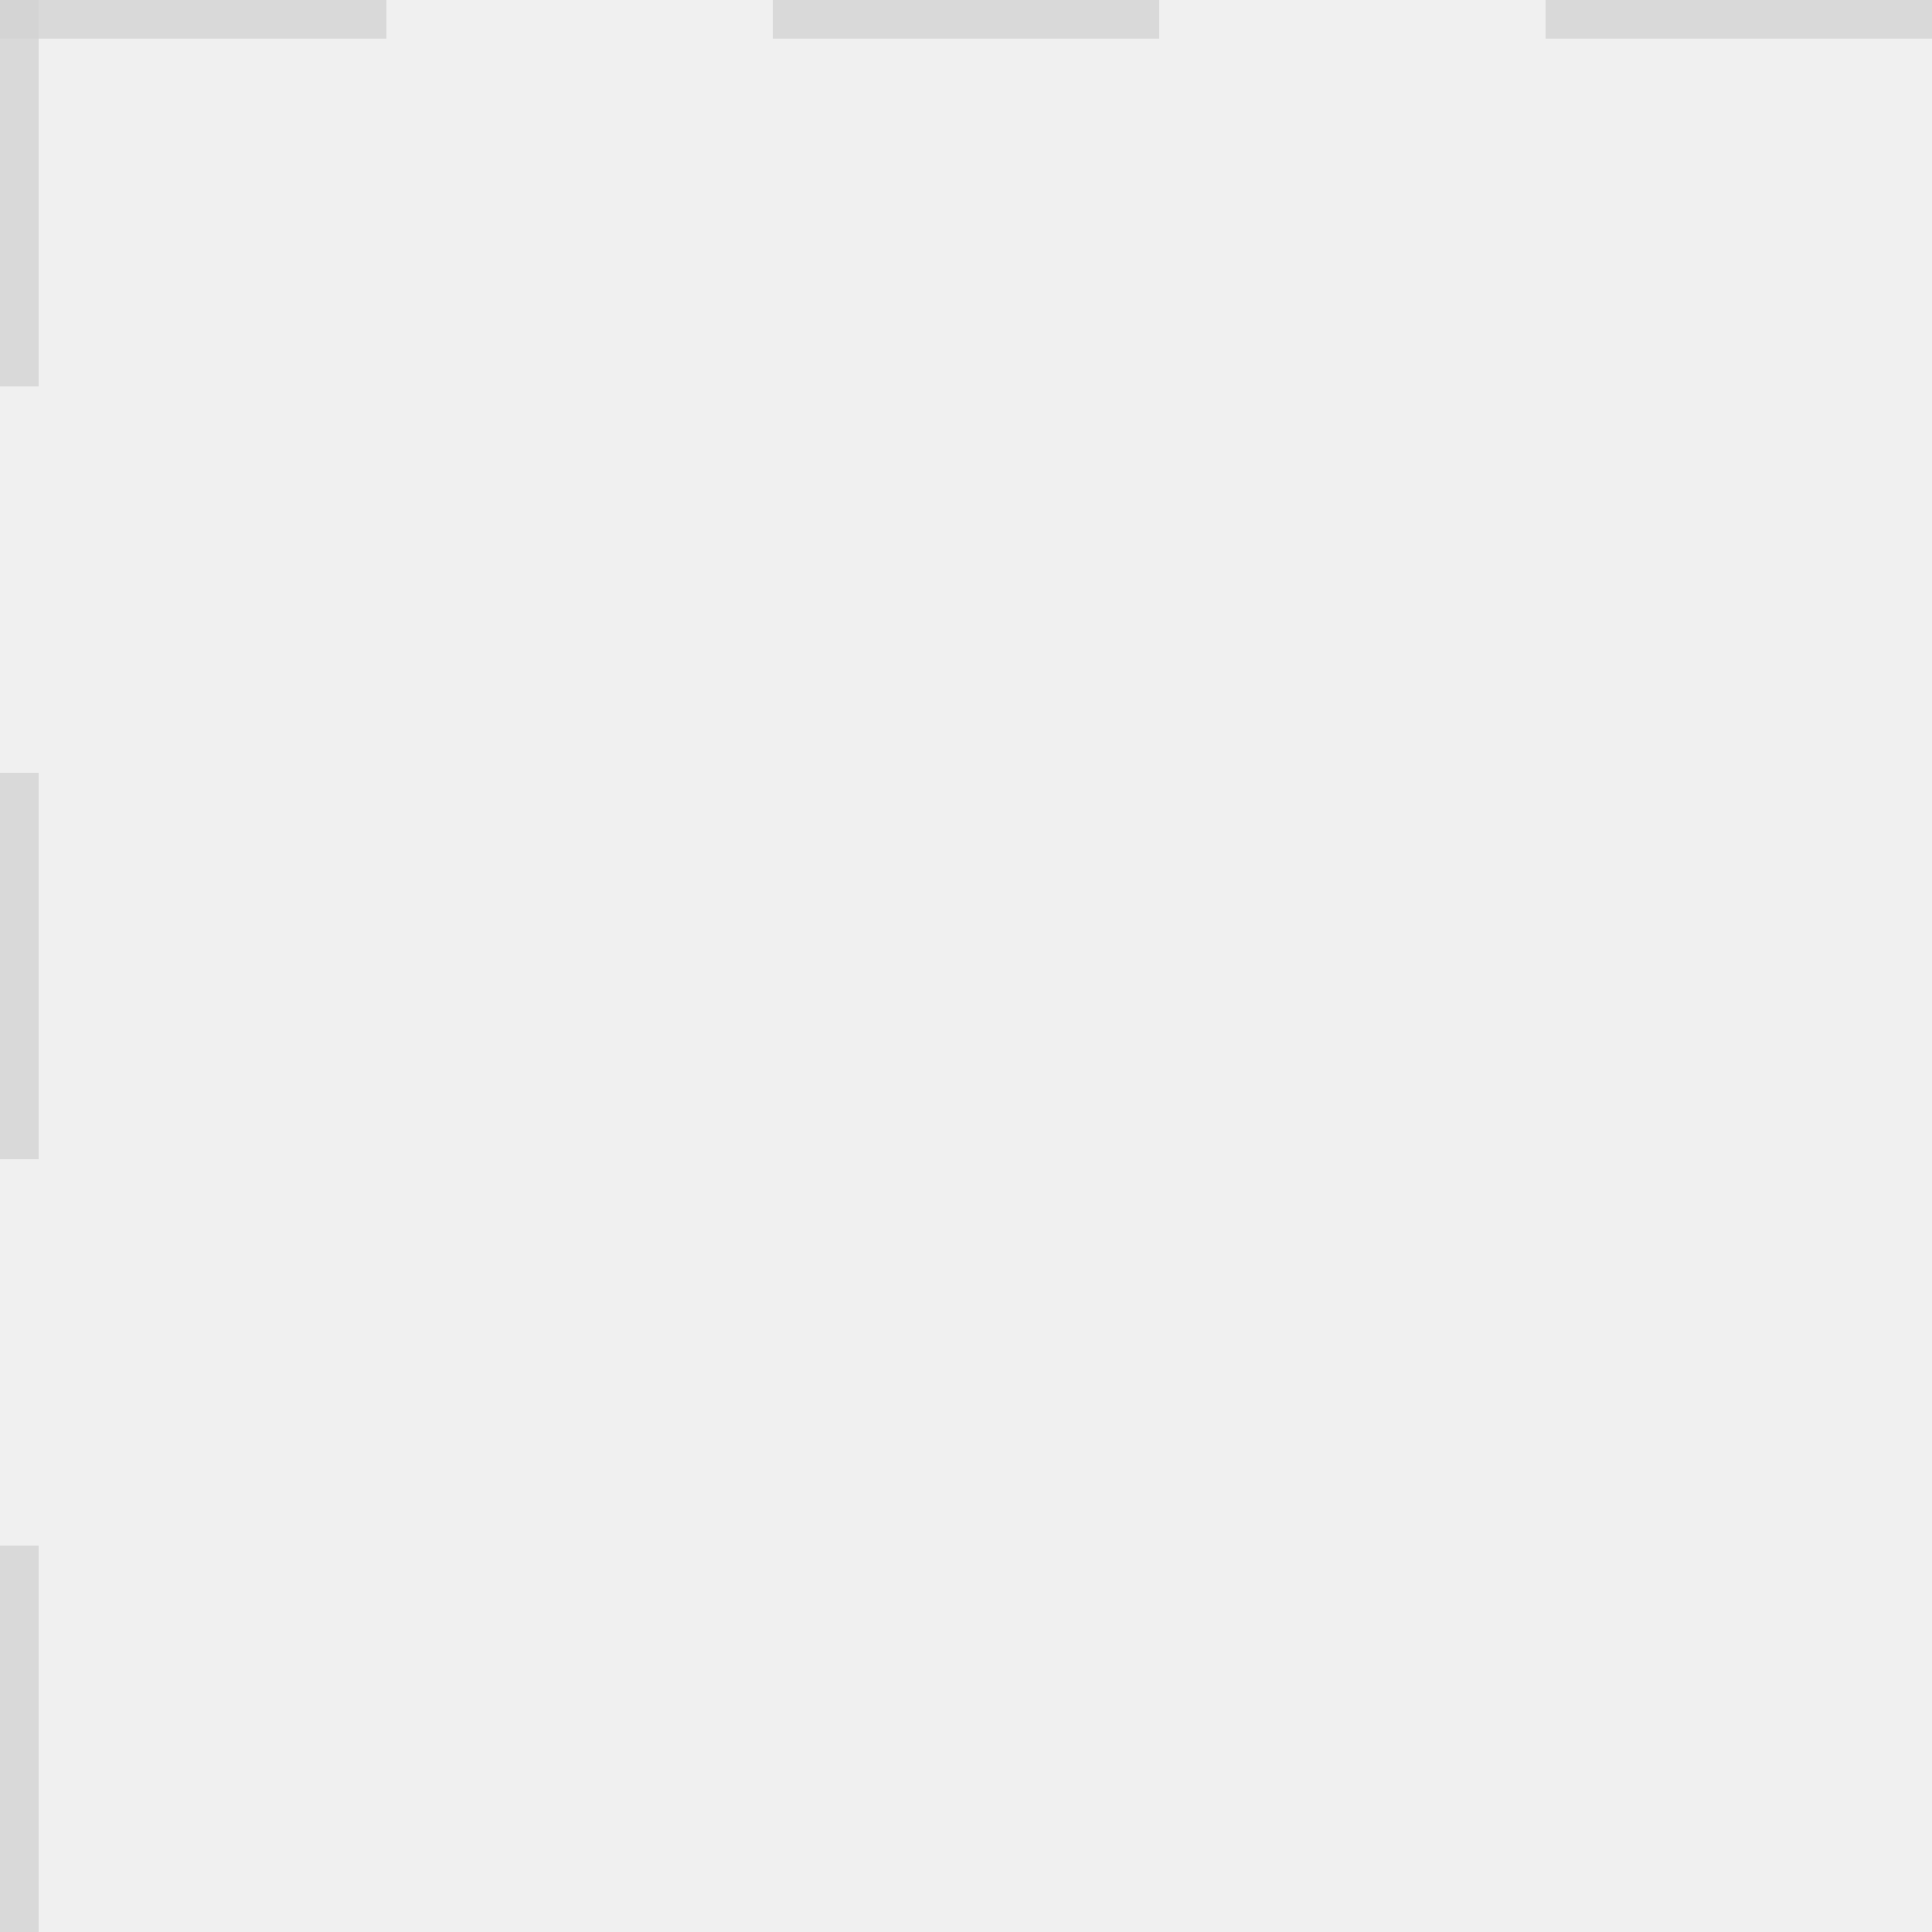
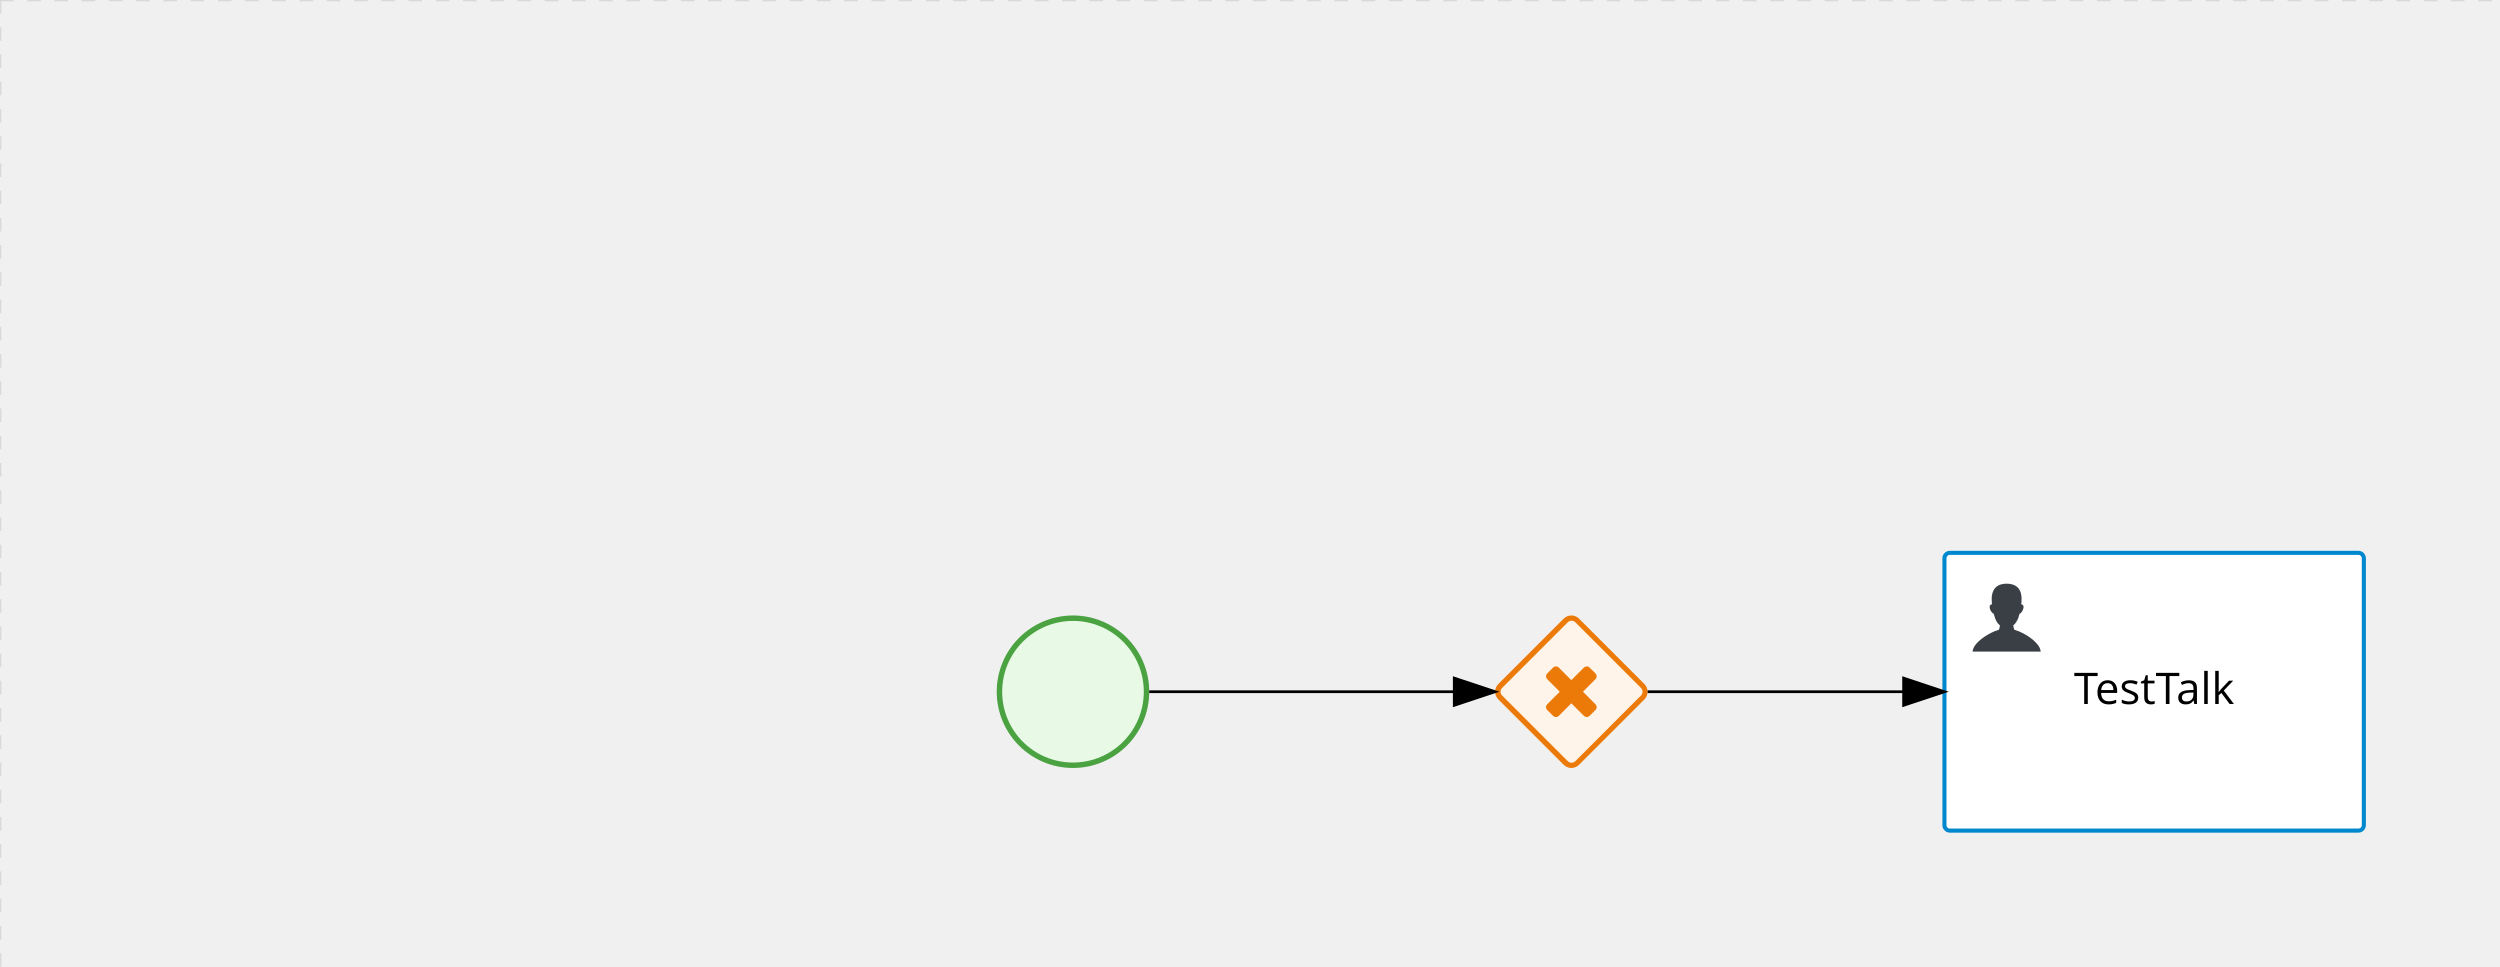
- <svg xmlns="http://www.w3.org/2000/svg" version="1.1" width="25" height="25" viewBox="0 0 25 25">
+ <svg xmlns="http://www.w3.org/2000/svg" version="1.1" width="918" height="355" viewBox="0 0 918 355">
  <defs />
  <g transform="matrix(1,0,0,1,0,0)">
    <g>
      <g>
        <g>
          <path fill="none" stroke="#d3d3d3" paint-order="fill stroke markers" d=" M 0 0 L 1200 0" stroke-miterlimit="10" stroke-opacity="0.8" stroke-dasharray="5" />
        </g>
        <g>
          <path fill="none" stroke="#d3d3d3" paint-order="fill stroke markers" d=" M 0 0 L 0 800" stroke-miterlimit="10" stroke-opacity="0.8" stroke-dasharray="5" />
        </g>
      </g>
+       <g id="_5079BBE5-B1C1-49AE-8A7B-D56E51A83B9D" bpmn2nodeid="_5079BBE5-B1C1-49AE-8A7B-D56E51A83B9D" transform="matrix(1,0,0,1,549,226)">
+         <g>
+           <path fill="none" stroke="none" />
+         </g>
+         <g transform="matrix(0.125,0,0,0.125,0,0)">
+           <g transform="matrix(1,0,0,1,0,0)">
+             <path fill="#fef4ea" stroke="none" id="_5079BBE5-B1C1-49AE-8A7B-D56E51A83B9D?shapeType=BACKGROUND" paint-order="stroke fill markers" d=" M 0 0 M 224.4 4.3 C 216.4 4.3 208.4 7.3 202.3 13.4 L 13.5 202.2 C 1.3 214.4 1.3 234.2 13.5 246.4 L 202.2 435.1 C 208.3 441.2 216.4 444.2 224.3 444.2 C 232.2 444.2 240.3 441.2 246.4 435.1 L 435.1 246.4 C 447.3 234.2 447.3 214.4 435.1 202.2 L 246.5 13.4 C 240.4 7.3 232.4 4.3 224.4 4.3 L 224.4 4.3 Z" />
+           </g>
+           <g>
+             <g transform="matrix(1,0,0,1,0,0)">
+               <g transform="matrix(1,0,0,1,0,0)">
+                 <path fill="rgb(236,122,8)" stroke="none" id="_5079BBE5-B1C1-49AE-8A7B-D56E51A83B9D?shapeType=BORDER&amp;renderType=FILL" paint-order="stroke fill markers" d=" M 0 0 M 20.8 212.7 L 213.3 20.2 C 219.6 13.9 229.7 13.9 235.9 20.2 L 428.4 212.7 C 434.7 219 434.7 229.1 428.4 235.3 L 235.9 427.8 C 229.6 434.1 219.5 434.1 213.3 427.8 L 20.8 235.3 C 14.5 229.1 14.5 218.9 20.8 212.7 L 20.8 212.7 Z M 0 0 M 0 224 C 0 232.1 3.1 240.3 9.3 246.5 L 201.5 438.7 C 213.9 451.1 234.1 451.1 246.5 438.7 L 438.7 246.5 C 444.9 240.3 448 232.1 448 224 C 448 215.9 444.9 207.7 438.7 201.5 L 246.5 9.3 C 234.1 -3.1 213.9 -3.1 201.5 9.3 L 9.3 201.5 C 3.1 207.7 0 215.9 0 224 L 0 224 Z" />
+               </g>
+             </g>
+           </g>
+           <g>
+             <g transform="matrix(1,0,0,1,0,0)">
+               <g transform="matrix(1,0,0,1,0,0)">
+                 <path fill="#ec7a08" stroke="none" id="_5079BBE5-B1C1-49AE-8A7B-D56E51A83B9D_exclusive" paint-order="stroke fill markers" d=" M 0 0 M 298.2 269.2 C 298.2 272.6 297.1 275.3 294.7 277.7 L 277.7 294.7 C 275.3 297.1 272.6 298.2 269.2 298.2 C 265.8 298.2 263.1 297.1 260.7 294.7 L 224 258 L 187.2 294.8 C 184.8 297.2 182.1 298.3 178.7 298.3 C 175.3 298.3 172.6 297.2 170.2 294.8 L 153.2 277.8 C 150.8 275.4 149.7 272.7 149.7 269.3 C 149.7 265.9 150.8 263.2 153.2 260.8 L 190 224 L 153.2 187.2 C 150.8 184.8 149.7 182 149.7 178.7 C 149.7 175.3 150.8 172.5 153.2 170.2 L 170.2 153.2 C 172.6 150.8 175.3 149.7 178.7 149.7 C 182.1 149.7 184.8 150.8 187.2 153.2 L 224 190 L 260.8 153.2 C 263.2 150.8 265.9 149.7 269.3 149.7 C 272.7 149.7 275.4 150.8 277.8 153.2 L 294.8 170.2 C 297.2 172.5 298.3 175.3 298.3 178.7 C 298.3 182 297.2 184.8 294.8 187.2 L 258 224 L 294.8 260.8 C 297.1 263.1 298.2 265.9 298.2 269.2 Z" />
+               </g>
+             </g>
+           </g>
+         </g>
+         <g transform="matrix(1,0,0,1,28,61)" />
+       </g>
+       <g transform="matrix(1,0,0,1,549,226)" />
+       <g id="_50D51B0E-FBD3-4B3E-8D61-A777CDB7DA3A" bpmn2nodeid="_50D51B0E-FBD3-4B3E-8D61-A777CDB7DA3A" transform="matrix(1,0,0,1,366,226)">
+         <g>
+           <path fill="none" stroke="none" />
+         </g>
+         <g transform="matrix(0.125,0,0,0.125,0,0)">
+           <g transform="matrix(1,0,0,1,0,0)">
+             <path fill="#e8fae6" stroke="none" id="_50D51B0E-FBD3-4B3E-8D61-A777CDB7DA3A?shapeType=BACKGROUND" paint-order="stroke fill markers" d=" M 0 0 M 444 224 C 444 263.9 434.2 300.8 414.4 334.5 C 394.7 368.2 368 394.9 334.4 414.5 C 300.8 434.1 263.9 444 224 444 C 184.1 444 147.2 434.2 113.5 414.4 C 79.8 394.7 53.1 368 33.5 334.4 C 13.9 300.8 4 263.9 4 224 C 4 184.1 13.8 147.2 33.6 113.5 C 53.4 79.8 80.1 53.1 113.6 33.5 C 147.1 13.9 184.1 4 224 4 C 263.9 4 300.8 13.8 334.5 33.6 C 368.2 53.4 394.9 80.1 414.5 113.6 C 434.1 147.1 444 184.1 444 224 Z" />
+           </g>
+           <g>
+             <g transform="matrix(1,0,0,1,0,0)">
+               <g transform="matrix(1,0,0,1,0,0)">
+                 <path fill="rgb(74,162,65)" stroke="none" id="_50D51B0E-FBD3-4B3E-8D61-A777CDB7DA3A?shapeType=BORDER&amp;renderType=FILL" paint-order="stroke fill markers" d=" M 0 0 M 224 0 C 100.3 0 0 100.3 0 224 C 0 347.7 100.3 448 224 448 C 347.7 448 448 347.7 448 224 C 448 100.3 347.7 0 224 0 Z M 0 0 M 224 432 C 109.1 432 16 338.9 16 224 C 16 109.1 109.1 16 224 16 C 338.9 16 432 109.1 432 224 C 432 338.9 338.9 432 224 432 Z" />
+               </g>
+             </g>
+           </g>
+         </g>
+         <g transform="matrix(1,0,0,1,28,61)" />
+       </g>
+       <g transform="matrix(1,0,0,1,366,226)" />
+       <g id="_CC911EF1-AE11-4790-A6EB-3F35B9716F92" bpmn2nodeid="_CC911EF1-AE11-4790-A6EB-3F35B9716F92">
+         <g>
+           <path fill="none" stroke="rgb(0,0,0)" paint-order="fill stroke markers" d=" M 422 254 L 534 254" stroke-miterlimit="10" stroke-dasharray="" />
+         </g>
+         <g transform="matrix(1,0,0,1,422,254)" />
+         <g transform="matrix(6.123233995736766e-17,1,-1,6.123233995736766e-17,549,249)">
+           <path fill="rgb(0,0,0)" stroke="rgb(0,0,0)" paint-order="fill stroke markers" d=" M 10 15 L 0 15 L 5 0 Z" stroke-miterlimit="10" stroke-dasharray="" />
+         </g>
+         <g transform="matrix(1,0,0,1,422,244)" />
+       </g>
+       <g id="_AC49EA93-C9BC-4670-A951-CE3DBA4C6892" bpmn2nodeid="_AC49EA93-C9BC-4670-A951-CE3DBA4C6892" transform="matrix(1,0,0,1,714,203)">
+         <g>
+           <path fill="none" stroke="none" />
+         </g>
+         <g transform="matrix(1,0,0,1,0,0)">
+           <path fill="#ffffff" stroke="none" id="_AC49EA93-C9BC-4670-A951-CE3DBA4C6892?shapeType=BACKGROUND" paint-order="stroke fill markers" d=" M 2 0 L 152 0 L 152 0 A 2 2 0 0 1 154 2 L 154 100 L 154 100 A 2 2 0 0 1 152 102 L 2 102 L 2 102 A 2 2 0 0 1 0 100 L 0 2 L 0 2 A 2 2 0 0 1 2 0 Z" />
+         </g>
+         <g transform="matrix(1,0,0,1,0,0)">
+           <path fill="none" stroke="rgb(0,136,206)" id="_AC49EA93-C9BC-4670-A951-CE3DBA4C6892?shapeType=BORDER&amp;renderType=STROKE" paint-order="fill stroke markers" d=" M 2 0 L 152 0 L 152 0 A 2 2 0 0 1 154 2 L 154 100 L 154 100 A 2 2 0 0 1 152 102 L 2 102 L 2 102 A 2 2 0 0 1 0 100 L 0 2 L 0 2 A 2 2 0 0 1 2 0 Z" stroke-miterlimit="10" stroke-width="1.5" stroke-dasharray="" />
+         </g>
+         <g>
+           <g transform="matrix(0.06,0,0,0.06,9.4,9.4)">
+             <g transform="matrix(1,0,0,1,0,0)">
+               <path fill="#393f44" stroke="none" id="_AC49EA93-C9BC-4670-A951-CE3DBA4C6892_task__GyKt__MjBj" paint-order="stroke fill markers" d=" M 0 0 M 16 445.21 C 16 440.869 18.784 431.129 22.001 424.217 C 35.768 394.64 77.283 359.28 129 333.084 C 144.516 325.224 157.347 319.964 167.807 317.174 C 171.932 316.074 175.729 314.414 176.525 313.363 C 178.894 310.234 180.914 302.908 181.727 294.5 L 182.5 286.5 L 178.507 283.455 C 166.303 274.146 154.284 251.678 148.04 226.5 C 145.611 216.707 145.056 215.462 142.984 215.158 C 141.703 214.97 138.083 212.243 134.939 209.099 C 123.233 197.393 116.891 177.376 121.44 166.49 C 123.002 162.751 128.155 159.01 131.75 159.004 C 134.448 159 134.471 158.603 132.914 138.788 C 130.927 113.496 134.279 92.265 143.132 74.076 C 152.232 55.38 167.569 42.882 189.049 36.66 C 210.203 30.532 237.797 30.532 258.951 36.66 C 300.042 48.563 318.958 83.806 314.955 141 C 314.32 150.075 313.624 157.788 313.409 158.14 C 313.194 158.493 314.575 159.073 316.479 159.43 C 328.929 161.766 330.986 177.018 321.496 196.621 C 316.903 206.109 309.357 214.508 304.817 215.185 C 303.023 215.453 302.293 217.146 299.943 226.5 C 296.659 239.567 294.474 245.305 287.948 257.995 C 282.491 268.606 273.035 281.109 268.108 284.229 L 264.871 286.278 L 265.518 292.889 C 266.345 301.33 268.639 309.871 270.877 312.837 C 272.067 314.415 275.002 315.79 280.063 317.139 C 291.069 320.075 303.617 325.274 321 334.102 C 369.815 358.891 410.848 393.758 425.032 422.5 C 429.07 430.682 432 440.232 432 445.21 L 432 448 L 224 448 L 16 448 L 16 445.21 Z" />
+             </g>
+           </g>
+         </g>
+         <g transform="matrix(1,0,0,1,4.04,13.68)">
+           <g transform="matrix(0.04,0,0,0.04,63.36,69.12)">
+             <g transform="matrix(1,0,0,1,0,0)">
+               <path fill="none" stroke="none" />
+             </g>
+             <g transform="matrix(1,0,0,1,0,0)">
+               <path fill="none" stroke="none" />
+             </g>
+           </g>
+         </g>
+         <g transform="matrix(1,0,0,1,47.54688,43.5)">
+           <text fill="#000000" stroke="none" font-family="Open Sans" font-size="12pt" font-style="normal" font-weight="normal" text-decoration="normal" x="29.453" y="12" text-anchor="middle" dominant-baseline="alphabetic">TestTalk</text>
+         </g>
+       </g>
+       <g id="_397746DD-E0AC-45AF-B5AC-4E7B43DC0A45" bpmn2nodeid="_397746DD-E0AC-45AF-B5AC-4E7B43DC0A45">
+         <g>
+           <path fill="none" stroke="rgb(0,0,0)" paint-order="fill stroke markers" d=" M 605 254 L 699 254" stroke-miterlimit="10" stroke-dasharray="" />
+         </g>
+         <g transform="matrix(1,0,0,1,605,254)" />
+         <g transform="matrix(6.123233995736766e-17,1,-1,6.123233995736766e-17,714,249)">
+           <path fill="rgb(0,0,0)" stroke="rgb(0,0,0)" paint-order="fill stroke markers" d=" M 10 15 L 0 15 L 5 0 Z" stroke-miterlimit="10" stroke-dasharray="" />
+         </g>
+         <g transform="matrix(1,0,0,1,605,244)" />
+       </g>
+       <g transform="matrix(1,0,0,1,714,203)" />
    </g>
  </g>
</svg>
